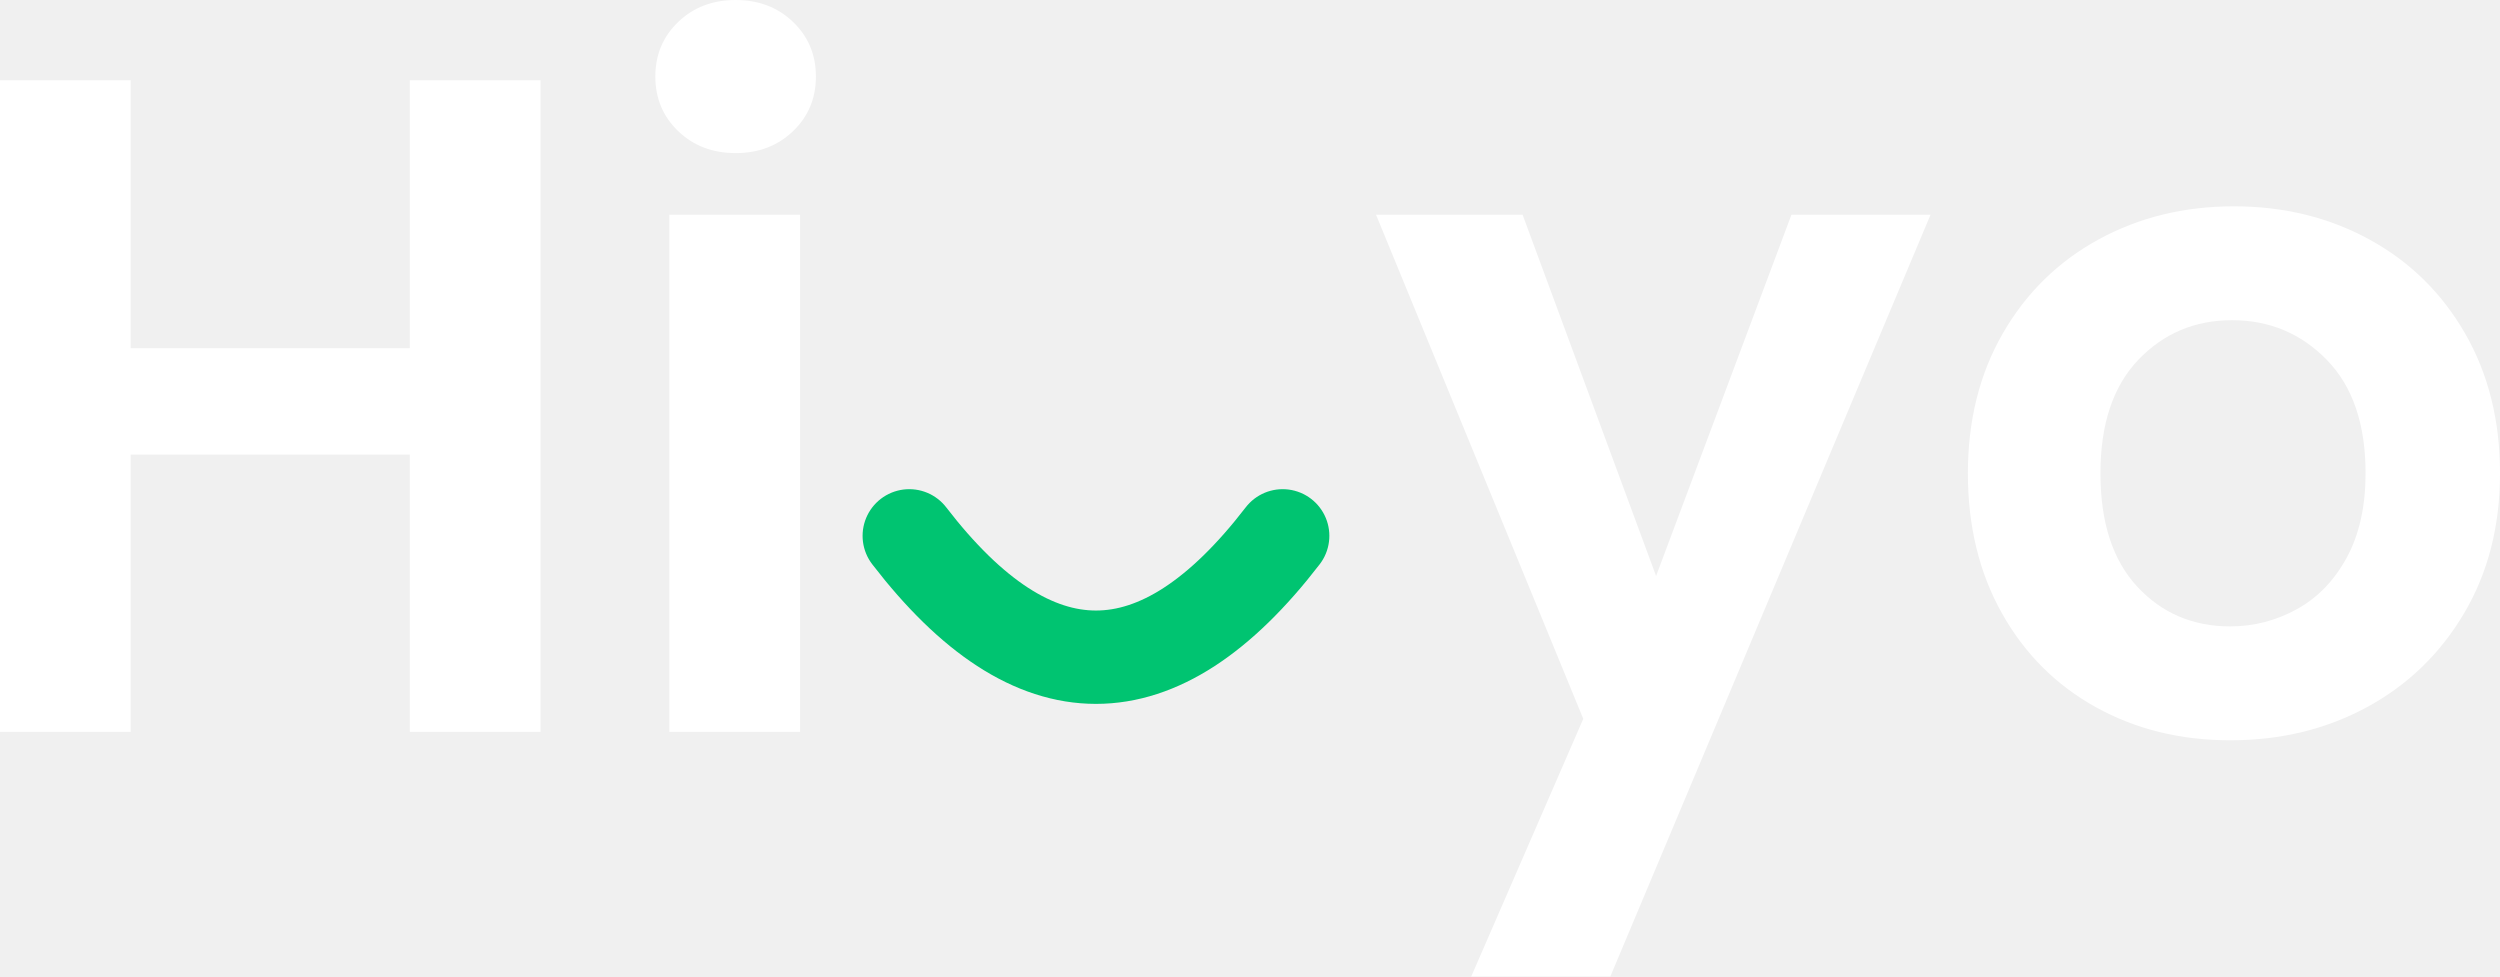
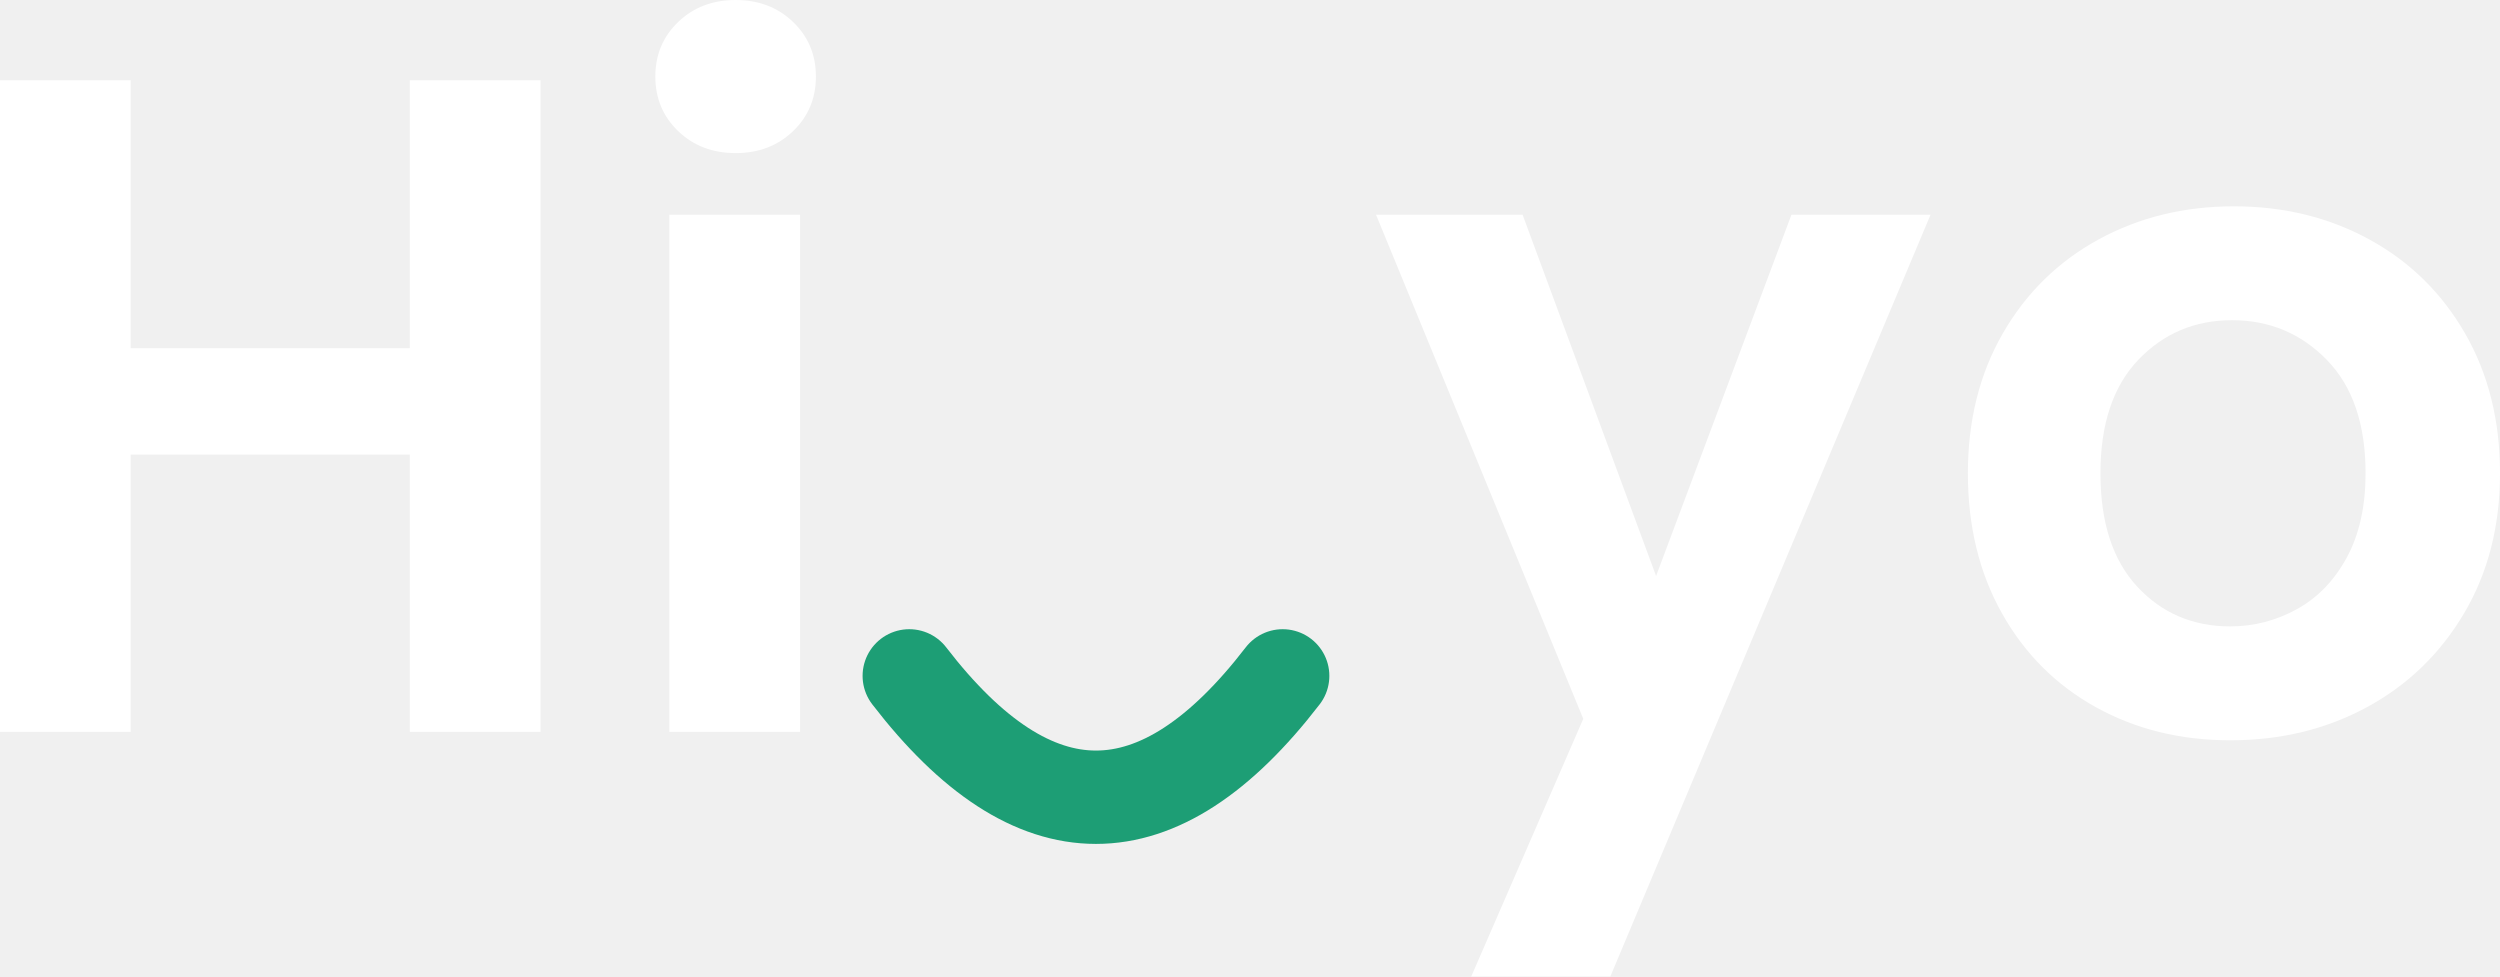
<svg xmlns="http://www.w3.org/2000/svg" viewBox="0 0 535.6 209.2" width="535.6" height="209.2" role="img" aria-label="Hi_yo">
  <g transform="translate(0,156.8)">
    <path d="M115.8 -139.6V0H87.8V-59.4H28V0H0V-139.6H28V-82.2H87.8V-139.6ZM140.4 -140.4Q140.4 -147.4 145.3 -152.1Q150.2 -156.8 157.6 -156.8Q165 -156.8 169.9 -152.1Q174.8 -147.4 174.8 -140.4Q174.8 -133.4 169.9 -128.7Q165 -124 157.6 -124Q150.2 -124 145.3 -128.7Q140.4 -133.4 140.4 -140.4ZM171.4 -110.8V0H143.4V-110.8Z" fill="#FFFFFF" />
-     <path d="M194.8 -42Q234.8 10 274.8 -42" fill="none" stroke="#00C471" stroke-width="20" stroke-linecap="round" />
+     <path d="M194.8 -12Q234.8 40 274.8 -12" fill="none" stroke="#1D9E75" stroke-width="20" stroke-linecap="round" />
    <path d="M413.6 -110.8 345 52.4H315.2L339.2 -2.8L294.8 -110.8H326.2L354.8 -33.4L383.8 -110.8ZM421.6 -55.4Q421.6 -72.4 429.1 -85.4Q436.6 -98.4 449.6 -105.5Q462.6 -112.6 478.6 -112.6Q494.6 -112.6 507.6 -105.5Q520.6 -98.4 528.1 -85.4Q535.6 -72.4 535.6 -55.4Q535.6 -38.4 527.9 -25.4Q520.2 -12.4 507.1 -5.3Q494 1.8 477.8 1.8Q461.8 1.8 449 -5.3Q436.2 -12.4 428.9 -25.4Q421.6 -38.4 421.6 -55.4ZM506.8 -55.4Q506.8 -71.2 498.5 -79.7Q490.2 -88.2 478.2 -88.2Q466.2 -88.2 458.1 -79.7Q450 -71.2 450 -55.4Q450 -39.6 457.9 -31.1Q465.8 -22.6 477.8 -22.6Q485.4 -22.6 492.1 -26.3Q498.8 -30 502.8 -37.4Q506.8 -44.8 506.8 -55.4Z" fill="#FFFFFF" />
  </g>
</svg>
